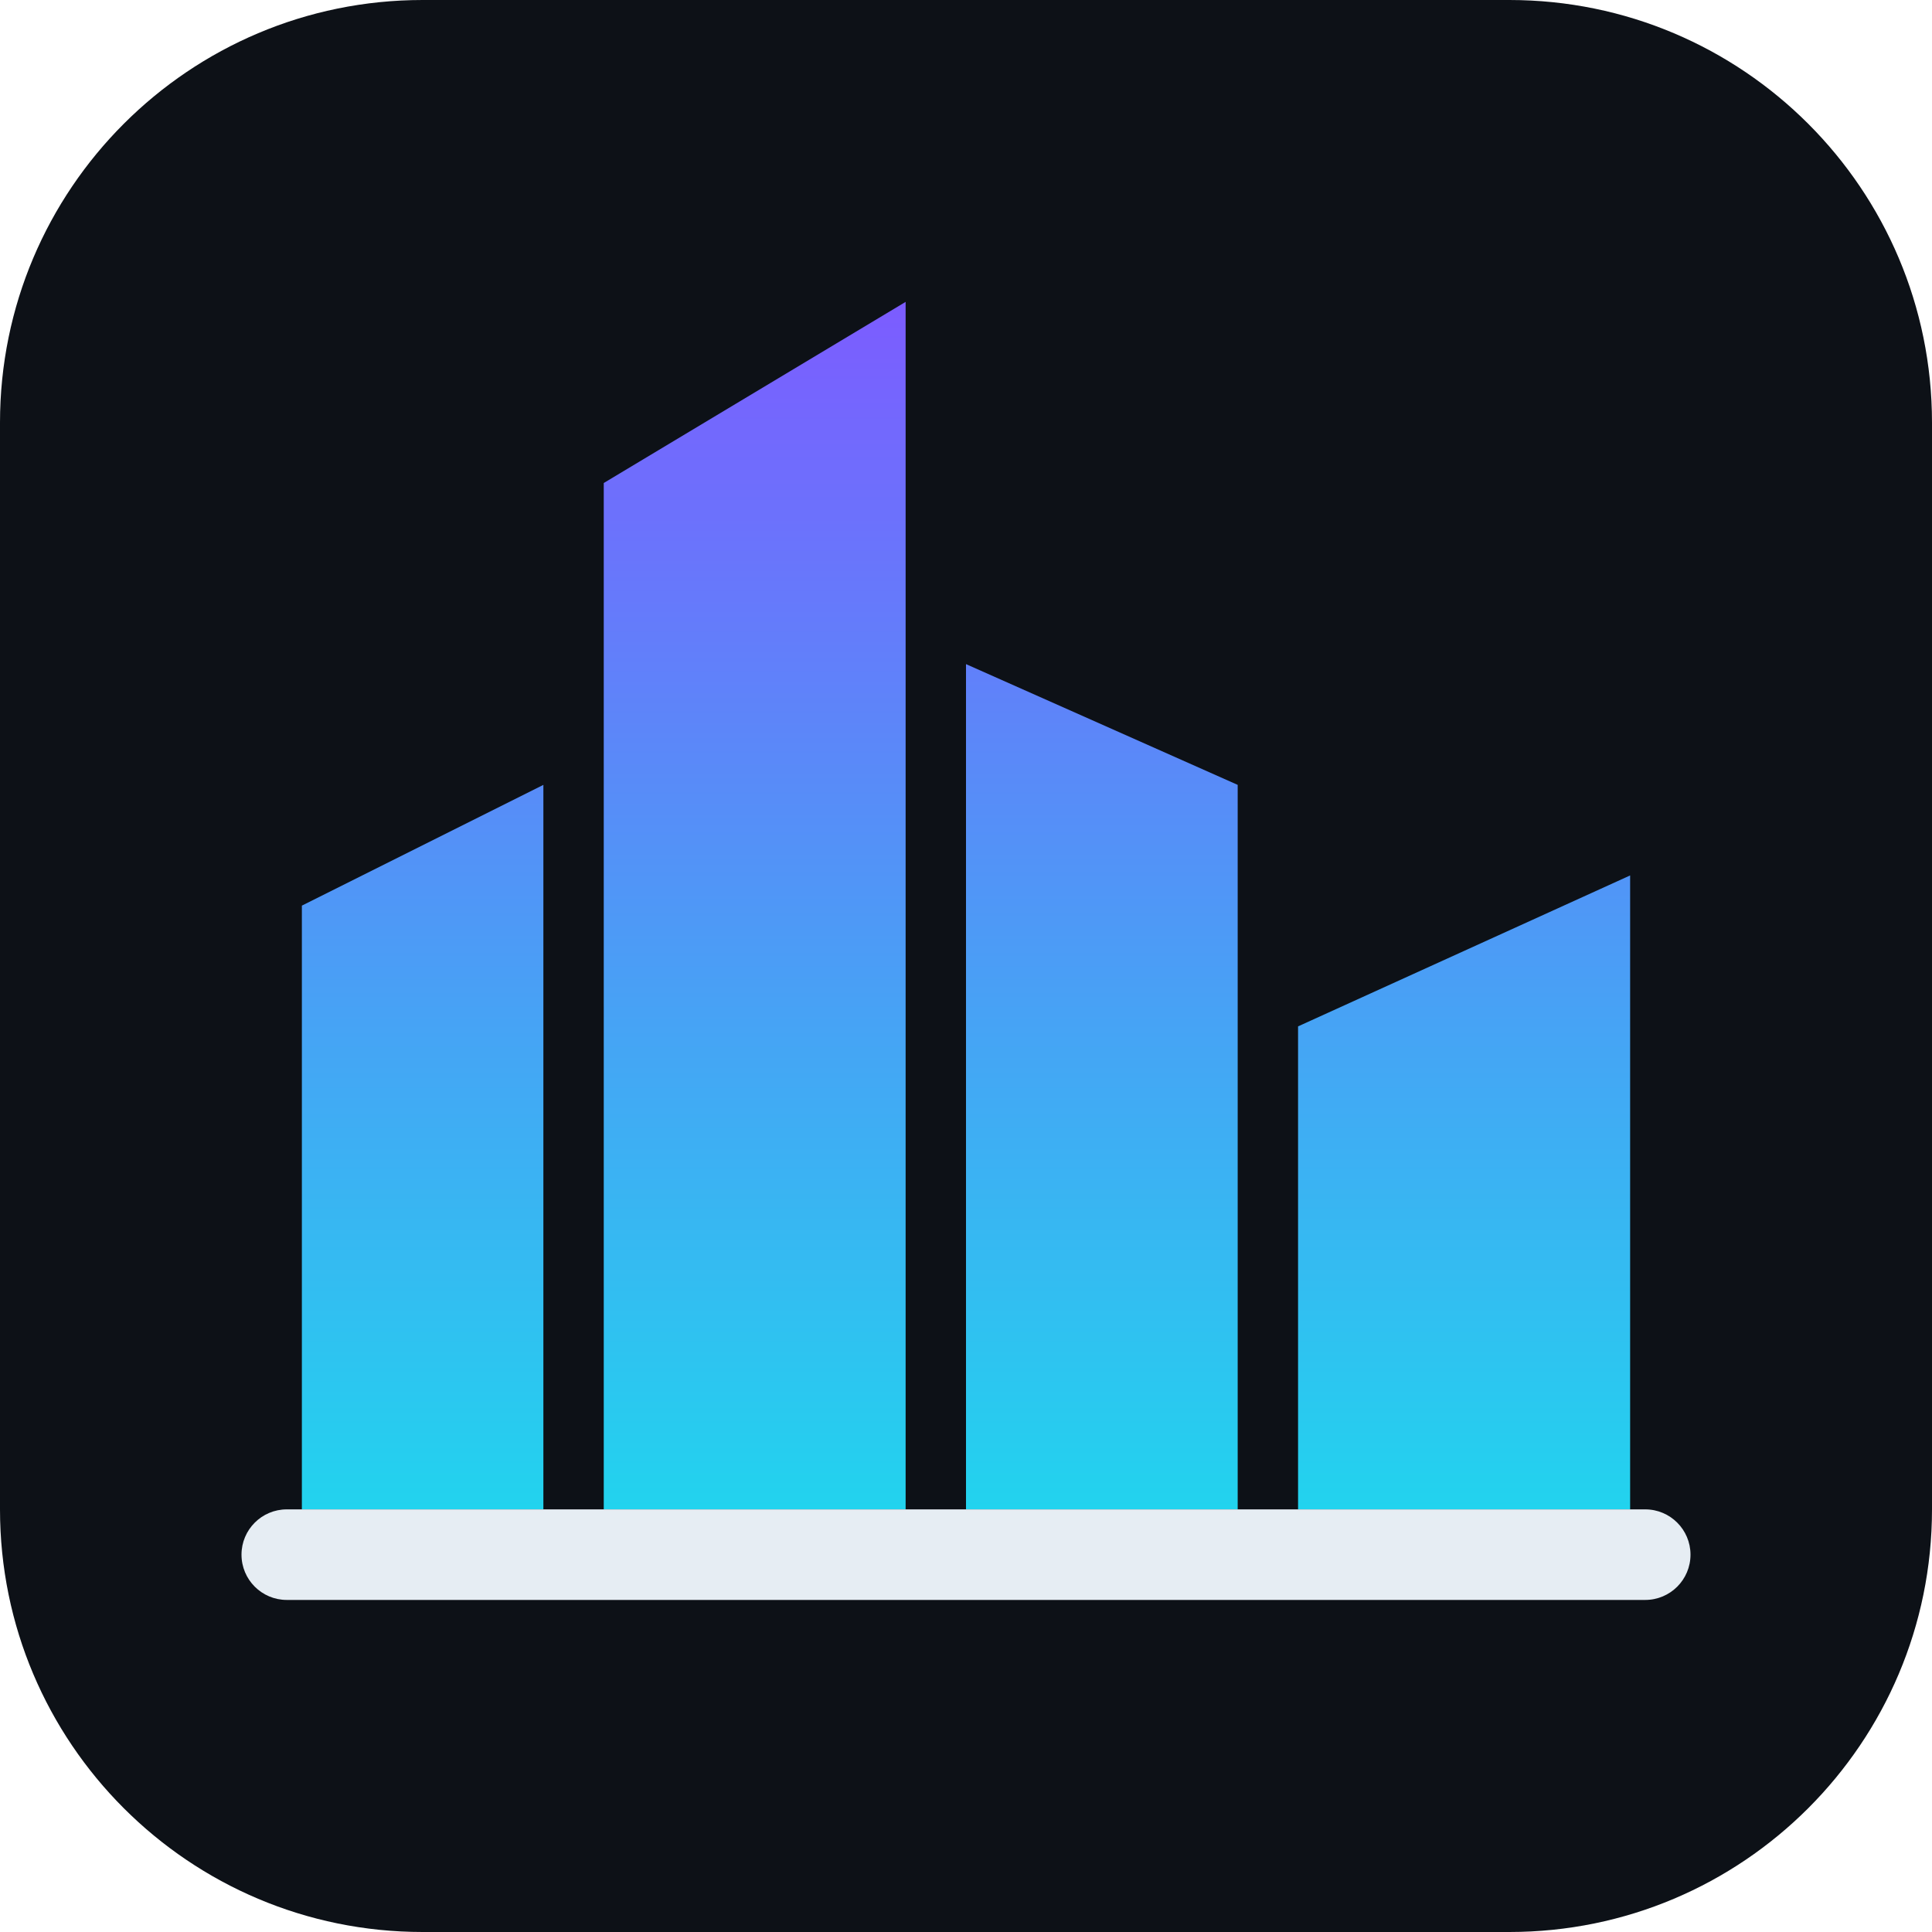
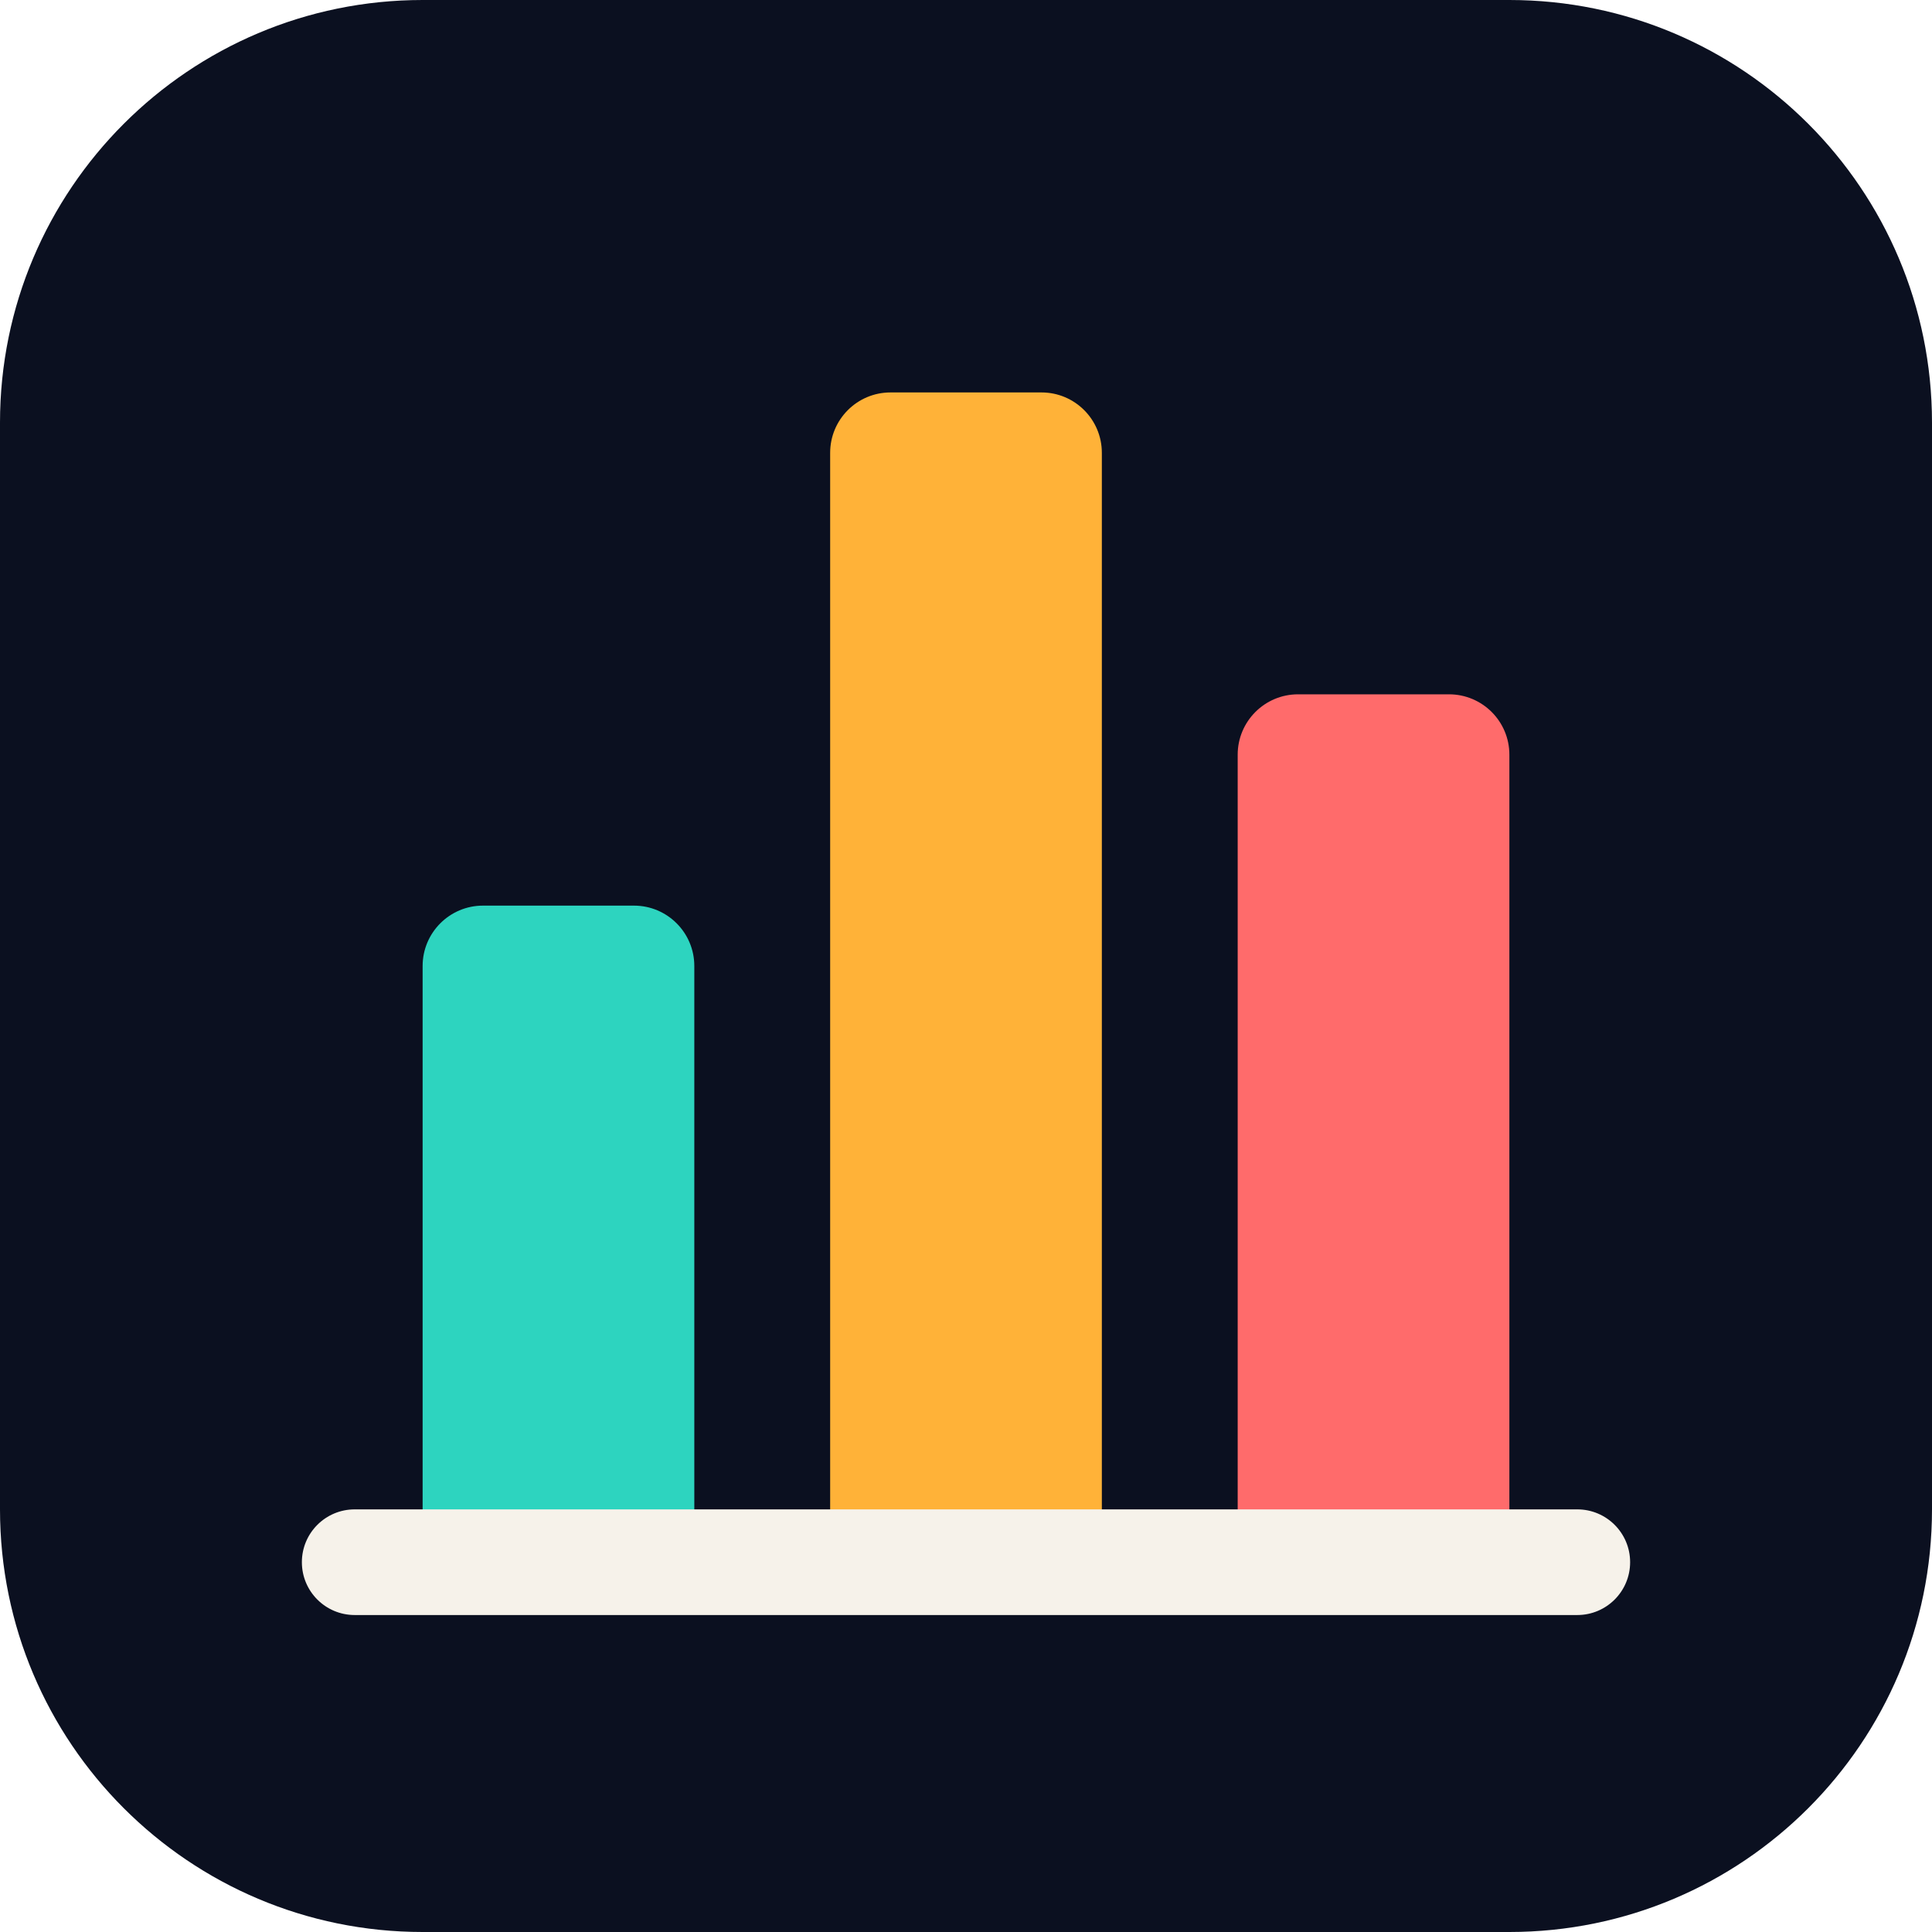
<svg xmlns="http://www.w3.org/2000/svg" viewBox="0 0 64 64">
-   <defs>
-     <linearGradient id="g" x1="0" y1="0" x2="0" y2="1">
-       <stop offset="0" stop-color="#7c5cff" />
-       <stop offset="1" stop-color="#22d3ee" />
-     </linearGradient>
-   </defs>
-   <rect width="64" height="64" rx="14" fill="#0d1117" />
-   <path d="M10 50V30l8-4v24zM20 50V16l10-6v40zM32 50V22l9 4v24zM43 50V34l11-5v21z" fill="url(#g)" />
-   <rect x="8" y="50" width="48" height="3" rx="1.5" fill="#e6edf3" />
+   <rect width="64" height="64" rx="14" fill="#0b1020" />
+   <rect x="14" y="30" width="9" height="22" rx="2" fill="#2dd4bf" />
+   <rect x="27.5" y="13" width="9" height="39" rx="2" fill="#ffb238" />
+   <rect x="41" y="23" width="9" height="29" rx="2" fill="#ff6b6b" />
+   <rect x="10" y="50" width="44" height="3.5" rx="1.75" fill="#f6f2ea" />
</svg>
